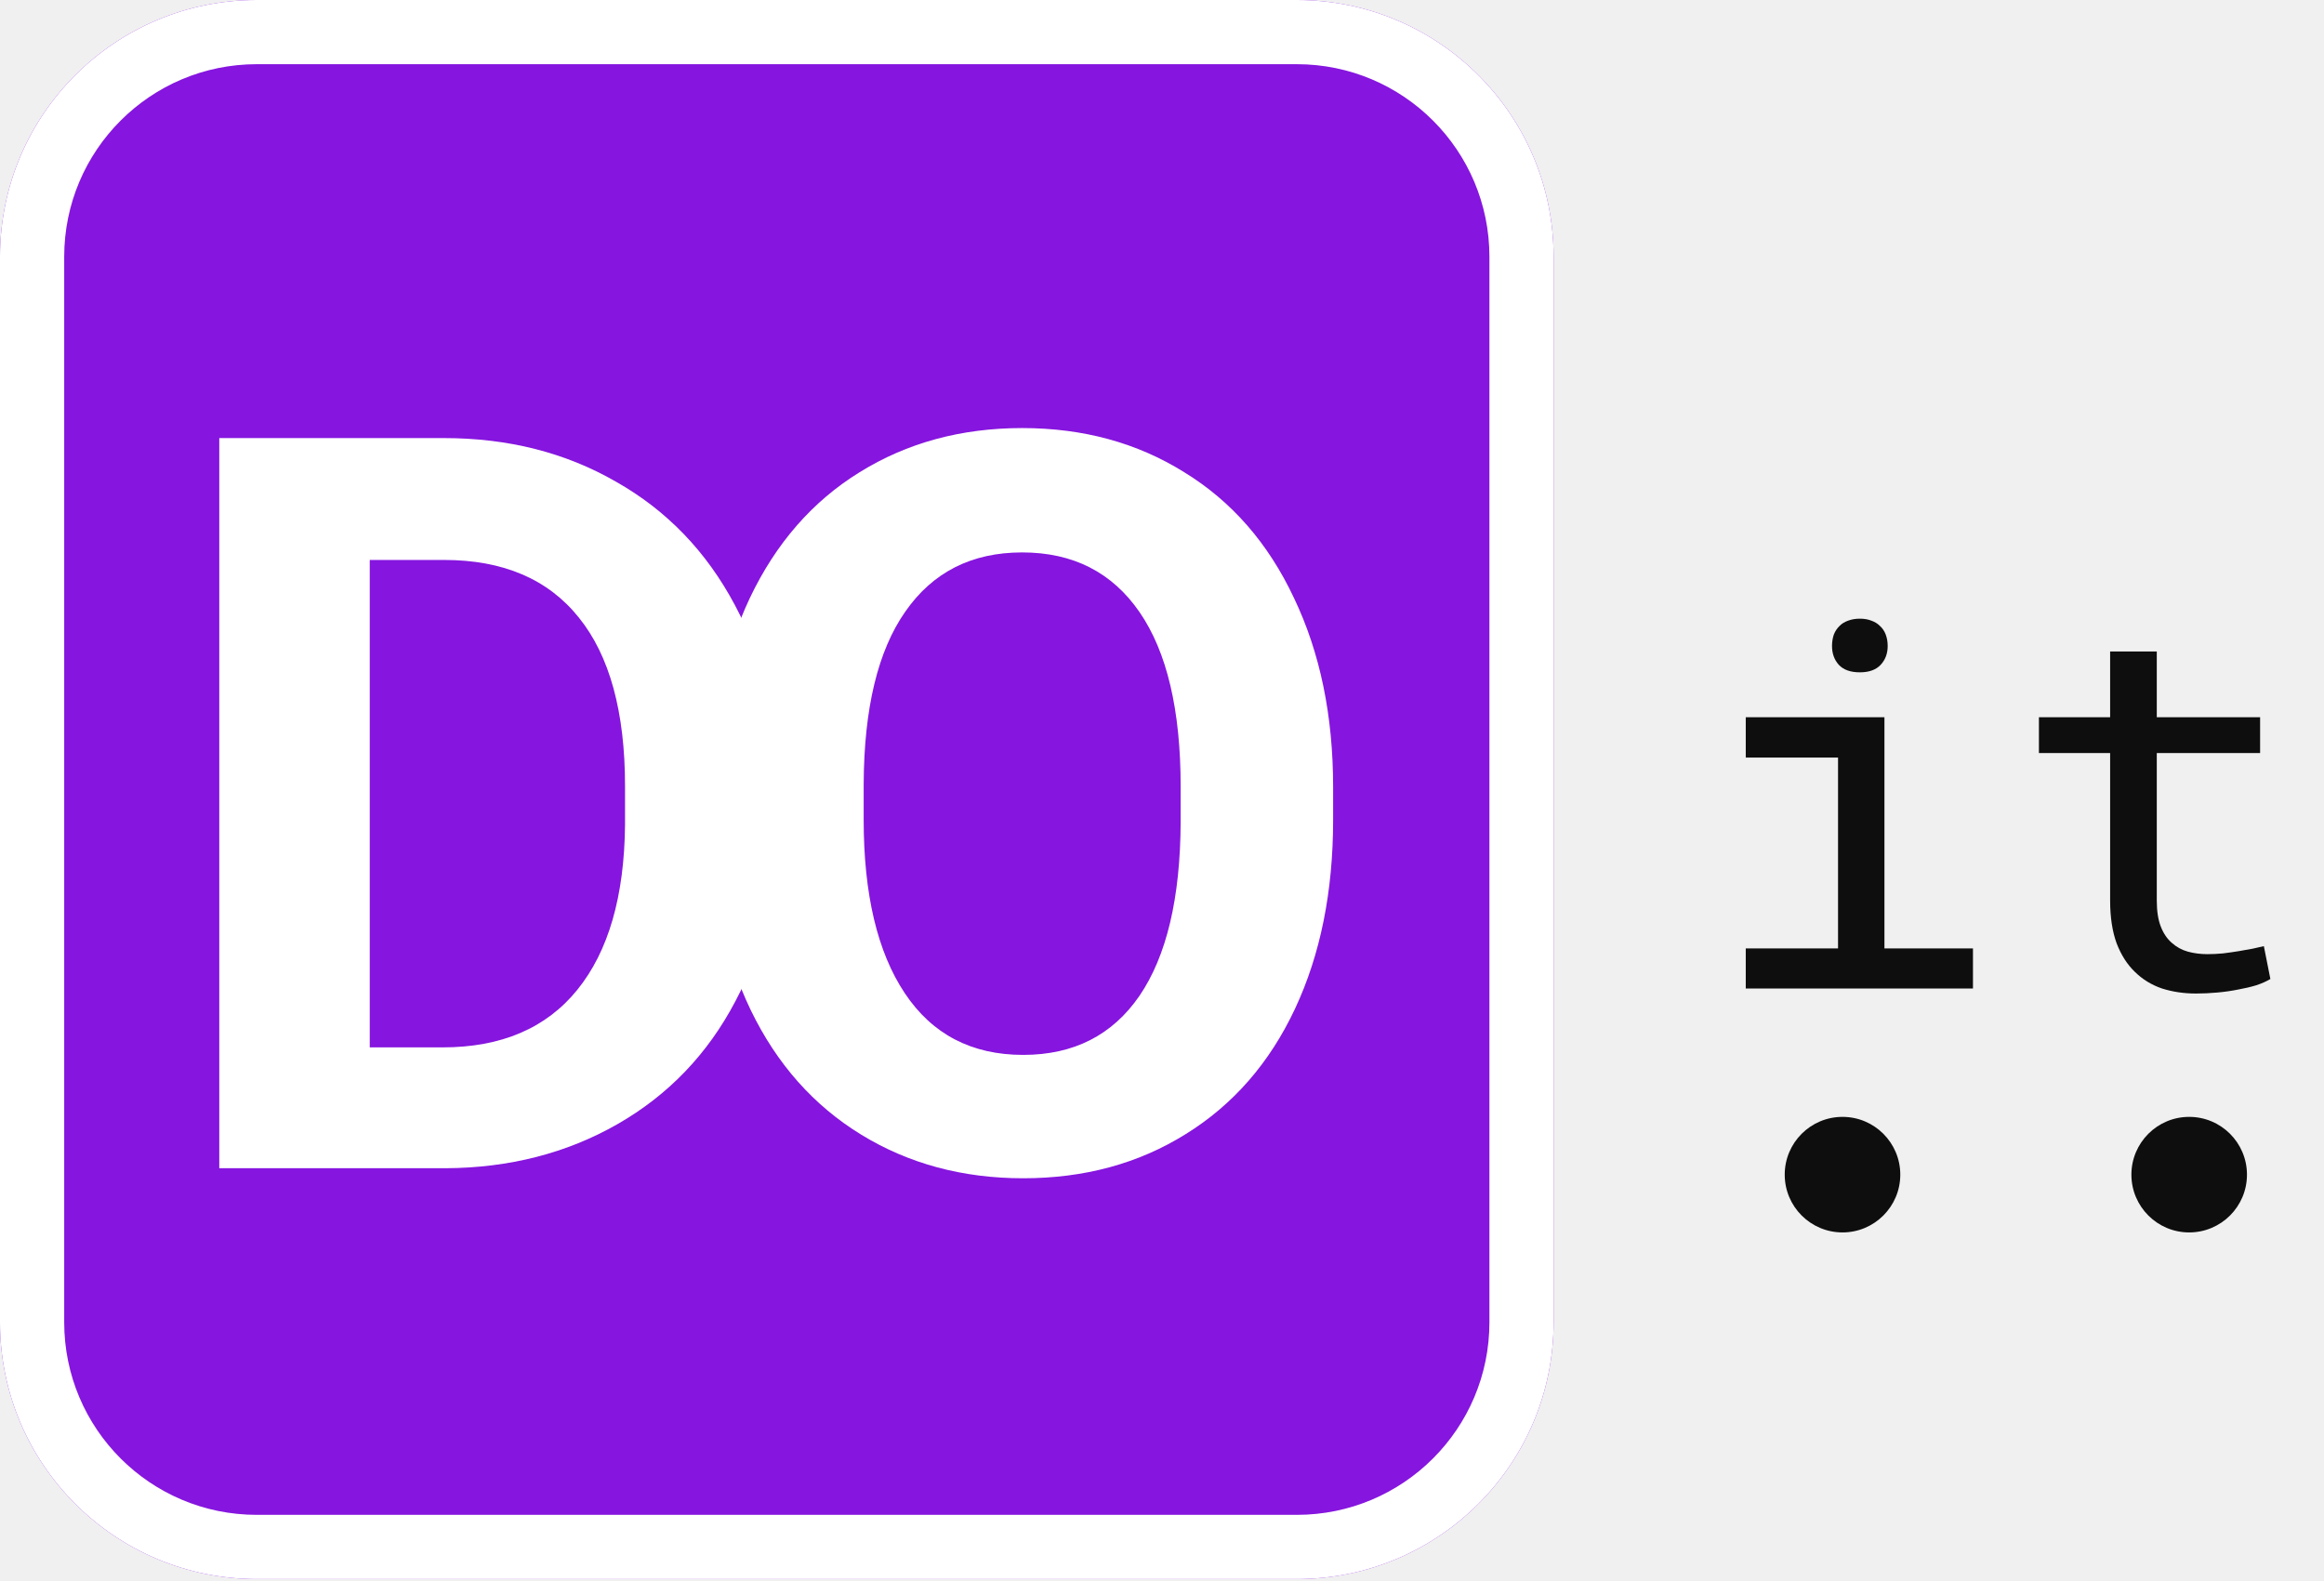
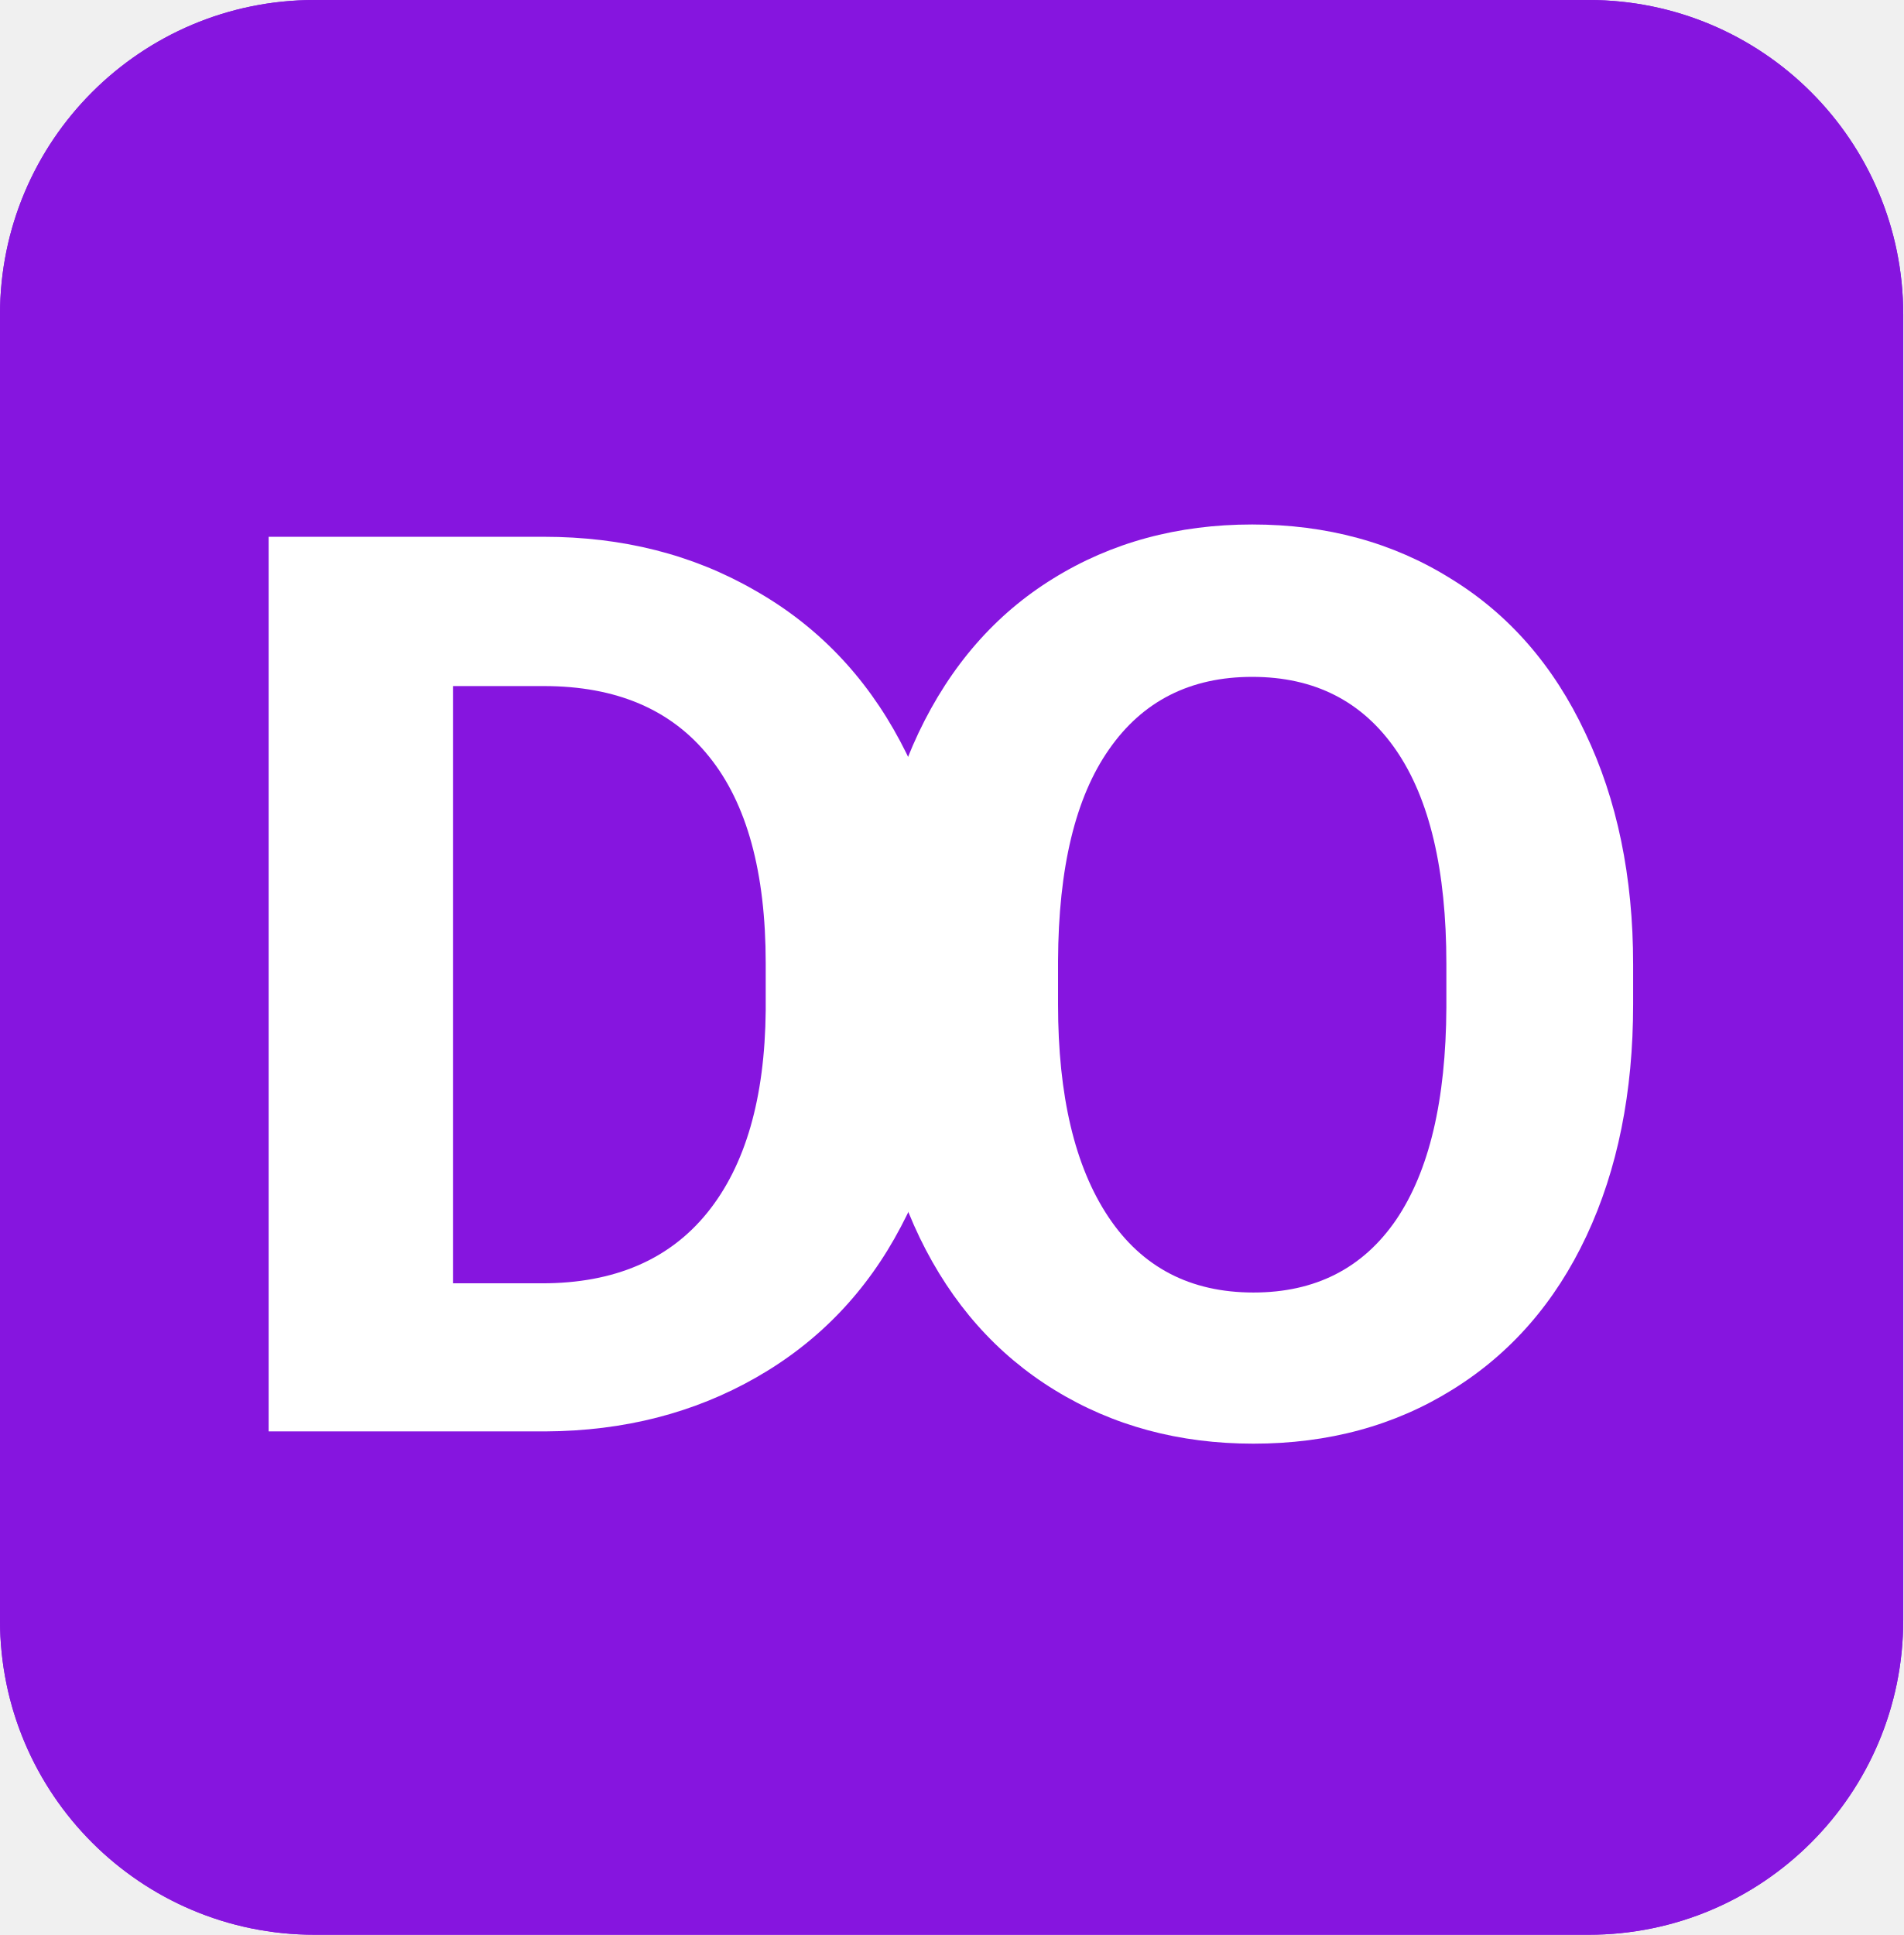
- <svg xmlns="http://www.w3.org/2000/svg" width="150" height="102" viewBox="0 0 150 102" fill="none">
-   <path d="M0 16.575C0 7.421 7.421 0 16.575 0H83.702C92.856 0 100.276 7.421 100.276 16.575V85.359C100.276 94.513 92.856 101.934 83.702 101.934H16.575C7.421 101.934 0 94.513 0 85.359V16.575Z" fill="#8615DF" />
-   <path fill-rule="evenodd" clip-rule="evenodd" d="M83.702 4.144H16.575C9.709 4.144 4.144 9.709 4.144 16.575V85.359C4.144 92.225 9.709 97.79 16.575 97.79H83.702C90.567 97.79 96.133 92.225 96.133 85.359V16.575C96.133 9.709 90.567 4.144 83.702 4.144ZM16.575 0C7.421 0 0 7.421 0 16.575V85.359C0 94.513 7.421 101.934 16.575 101.934H83.702C92.856 101.934 100.276 94.513 100.276 85.359V16.575C100.276 7.421 92.856 0 83.702 0H16.575Z" fill="white" />
-   <path d="M14.153 75.414V28.28H28.656C32.8 28.28 36.501 29.219 39.76 31.097C43.04 32.953 45.597 35.607 47.432 39.06C49.266 42.492 50.183 46.398 50.183 50.779V52.948C50.183 57.329 49.277 61.224 47.464 64.634C45.673 68.044 43.137 70.688 39.857 72.566C36.576 74.443 32.875 75.393 28.753 75.414H14.153ZM23.865 36.147V67.613H28.559C32.357 67.613 35.26 66.372 37.267 63.89C39.274 61.408 40.299 57.858 40.342 53.239V50.747C40.342 45.956 39.349 42.33 37.364 39.87C35.379 37.388 32.476 36.147 28.656 36.147H23.865Z" fill="white" />
-   <path d="M86.045 52.916C86.045 57.556 85.225 61.624 83.585 65.12C81.945 68.616 79.593 71.314 76.528 73.213C73.485 75.112 69.989 76.062 66.039 76.062C62.133 76.062 58.648 75.123 55.583 73.245C52.519 71.368 50.145 68.692 48.461 65.217C46.778 61.721 45.925 57.707 45.904 53.175V50.844C45.904 46.204 46.735 42.125 48.396 38.607C50.08 35.068 52.443 32.359 55.486 30.482C58.55 28.582 62.047 27.633 65.975 27.633C69.902 27.633 73.388 28.582 76.431 30.482C79.495 32.359 81.859 35.068 83.52 38.607C85.204 42.125 86.045 46.193 86.045 50.812V52.916ZM76.204 50.779C76.204 45.837 75.319 42.082 73.55 39.514C71.78 36.945 69.255 35.661 65.975 35.661C62.716 35.661 60.202 36.935 58.432 39.481C56.662 42.006 55.767 45.718 55.745 50.617V52.916C55.745 57.728 56.63 61.462 58.399 64.116C60.169 66.771 62.716 68.098 66.039 68.098C69.298 68.098 71.802 66.825 73.55 64.278C75.298 61.71 76.183 57.977 76.204 53.078V50.779Z" fill="white" />
-   <path d="M112.678 46.299V48.905H118.634V61.222H112.678V63.812H127.343V61.222H121.629V46.299H112.678ZM118.246 41.702C118.246 42.188 118.392 42.592 118.683 42.916C118.985 43.24 119.438 43.401 120.043 43.401C120.636 43.401 121.084 43.24 121.386 42.916C121.688 42.592 121.839 42.188 121.839 41.702C121.839 41.432 121.796 41.184 121.71 40.957C121.624 40.731 121.494 40.542 121.321 40.391C121.181 40.251 121.003 40.143 120.787 40.067C120.571 39.981 120.323 39.938 120.043 39.938C119.762 39.938 119.509 39.981 119.282 40.067C119.066 40.143 118.888 40.251 118.748 40.391C118.575 40.553 118.446 40.747 118.359 40.974C118.284 41.2 118.246 41.443 118.246 41.702Z" fill="#0E0E0F" />
-   <path d="M139.207 42.058H136.196V46.299H131.6V48.613H136.196V58.131C136.196 59.21 136.337 60.133 136.617 60.899C136.909 61.654 137.302 62.269 137.799 62.744C138.295 63.229 138.878 63.586 139.547 63.812C140.227 64.028 140.955 64.136 141.732 64.136C142.196 64.136 142.66 64.114 143.124 64.071C143.599 64.028 144.047 63.963 144.468 63.877C144.888 63.801 145.277 63.71 145.633 63.602C145.989 63.483 146.291 63.348 146.539 63.197L146.118 61.077C145.935 61.12 145.698 61.174 145.406 61.239C145.126 61.292 144.824 61.346 144.5 61.4C144.165 61.454 143.825 61.503 143.48 61.546C143.135 61.578 142.8 61.595 142.477 61.595C142.034 61.595 141.613 61.541 141.214 61.433C140.826 61.325 140.48 61.136 140.178 60.866C139.876 60.607 139.639 60.257 139.466 59.814C139.293 59.372 139.207 58.811 139.207 58.131V48.613H145.876V46.299H139.207V42.058Z" fill="#0E0E0F" />
-   <path d="M122.652 75.829C122.652 77.888 120.982 79.558 118.923 79.558C116.863 79.558 115.193 77.888 115.193 75.829C115.193 73.769 116.863 72.099 118.923 72.099C120.982 72.099 122.652 73.769 122.652 75.829Z" fill="#0E0E0F" />
-   <path d="M145.028 75.829C145.028 77.888 143.358 79.558 141.298 79.558C139.239 79.558 137.569 77.888 137.569 75.829C137.569 73.769 139.239 72.099 141.298 72.099C143.358 72.099 145.028 73.769 145.028 75.829Z" fill="#0E0E0F" />
+ <svg xmlns="http://www.w3.org/2000/svg" width="60" height="61" viewBox="0 0 60 61" fill="none">
+   <path d="M0 9.917C0 4.44 4.44 0 9.917 0H50.083C55.56 0 60 4.44 60 9.917V51.074C60 56.552 55.56 60.992 50.083 60.992H9.917C4.44 60.992 0 56.552 0 51.074V9.917Z" fill="#8615DF" />
+   <path fill-rule="evenodd" clip-rule="evenodd" d="M50.083 2.479H9.917C5.809 2.479 2.479 5.809 2.479 9.917V51.074C2.479 55.182 5.809 58.512 9.917 58.512H50.083C54.191 58.512 57.521 55.182 57.521 51.074V9.917C57.521 5.809 54.191 2.479 50.083 2.479ZM9.917 0C4.44 0 0 4.44 0 9.917V51.074C0 56.552 4.44 60.992 9.917 60.992H50.083C55.56 60.992 60 56.552 60 51.074V9.917C60 4.44 55.56 0 50.083 0H9.917Z" fill="#8615DF" />
+   <path d="M8.469 45.124V16.922H17.146C19.625 16.922 21.84 17.483 23.79 18.607C25.753 19.717 27.283 21.305 28.381 23.372C29.478 25.425 30.027 27.762 30.027 30.384V31.681C30.027 34.303 29.485 36.633 28.4 38.674C27.328 40.714 25.811 42.296 23.848 43.419C21.885 44.543 19.671 45.111 17.204 45.124H8.469ZM14.28 21.628V40.456H17.088C19.361 40.456 21.098 39.713 22.299 38.228C23.5 36.743 24.113 34.619 24.139 31.856V30.364C24.139 27.497 23.545 25.328 22.357 23.856C21.169 22.371 19.432 21.628 17.146 21.628H14.28Z" fill="white" />
+   <path d="M51.485 31.662C51.485 34.438 50.994 36.872 50.013 38.964C49.032 41.056 47.624 42.67 45.79 43.807C43.969 44.943 41.878 45.511 39.514 45.511C37.177 45.511 35.092 44.95 33.258 43.826C31.424 42.703 30.004 41.102 28.997 39.023C27.989 36.931 27.479 34.529 27.466 31.817V30.422C27.466 27.646 27.964 25.205 28.958 23.101C29.965 20.983 31.379 19.362 33.2 18.239C35.034 17.102 37.126 16.534 39.476 16.534C41.826 16.534 43.911 17.102 45.732 18.239C47.566 19.362 48.98 20.983 49.974 23.101C50.981 25.205 51.485 27.64 51.485 30.403V31.662ZM45.597 30.384C45.597 27.426 45.067 25.18 44.008 23.643C42.949 22.106 41.438 21.338 39.476 21.338C37.526 21.338 36.022 22.1 34.963 23.623C33.904 25.134 33.368 27.355 33.355 30.287V31.662C33.355 34.542 33.884 36.776 34.943 38.364C36.002 39.952 37.526 40.746 39.514 40.746C41.464 40.746 42.962 39.984 44.008 38.461C45.054 36.924 45.584 34.69 45.597 31.759V30.384Z" fill="white" />
</svg>
